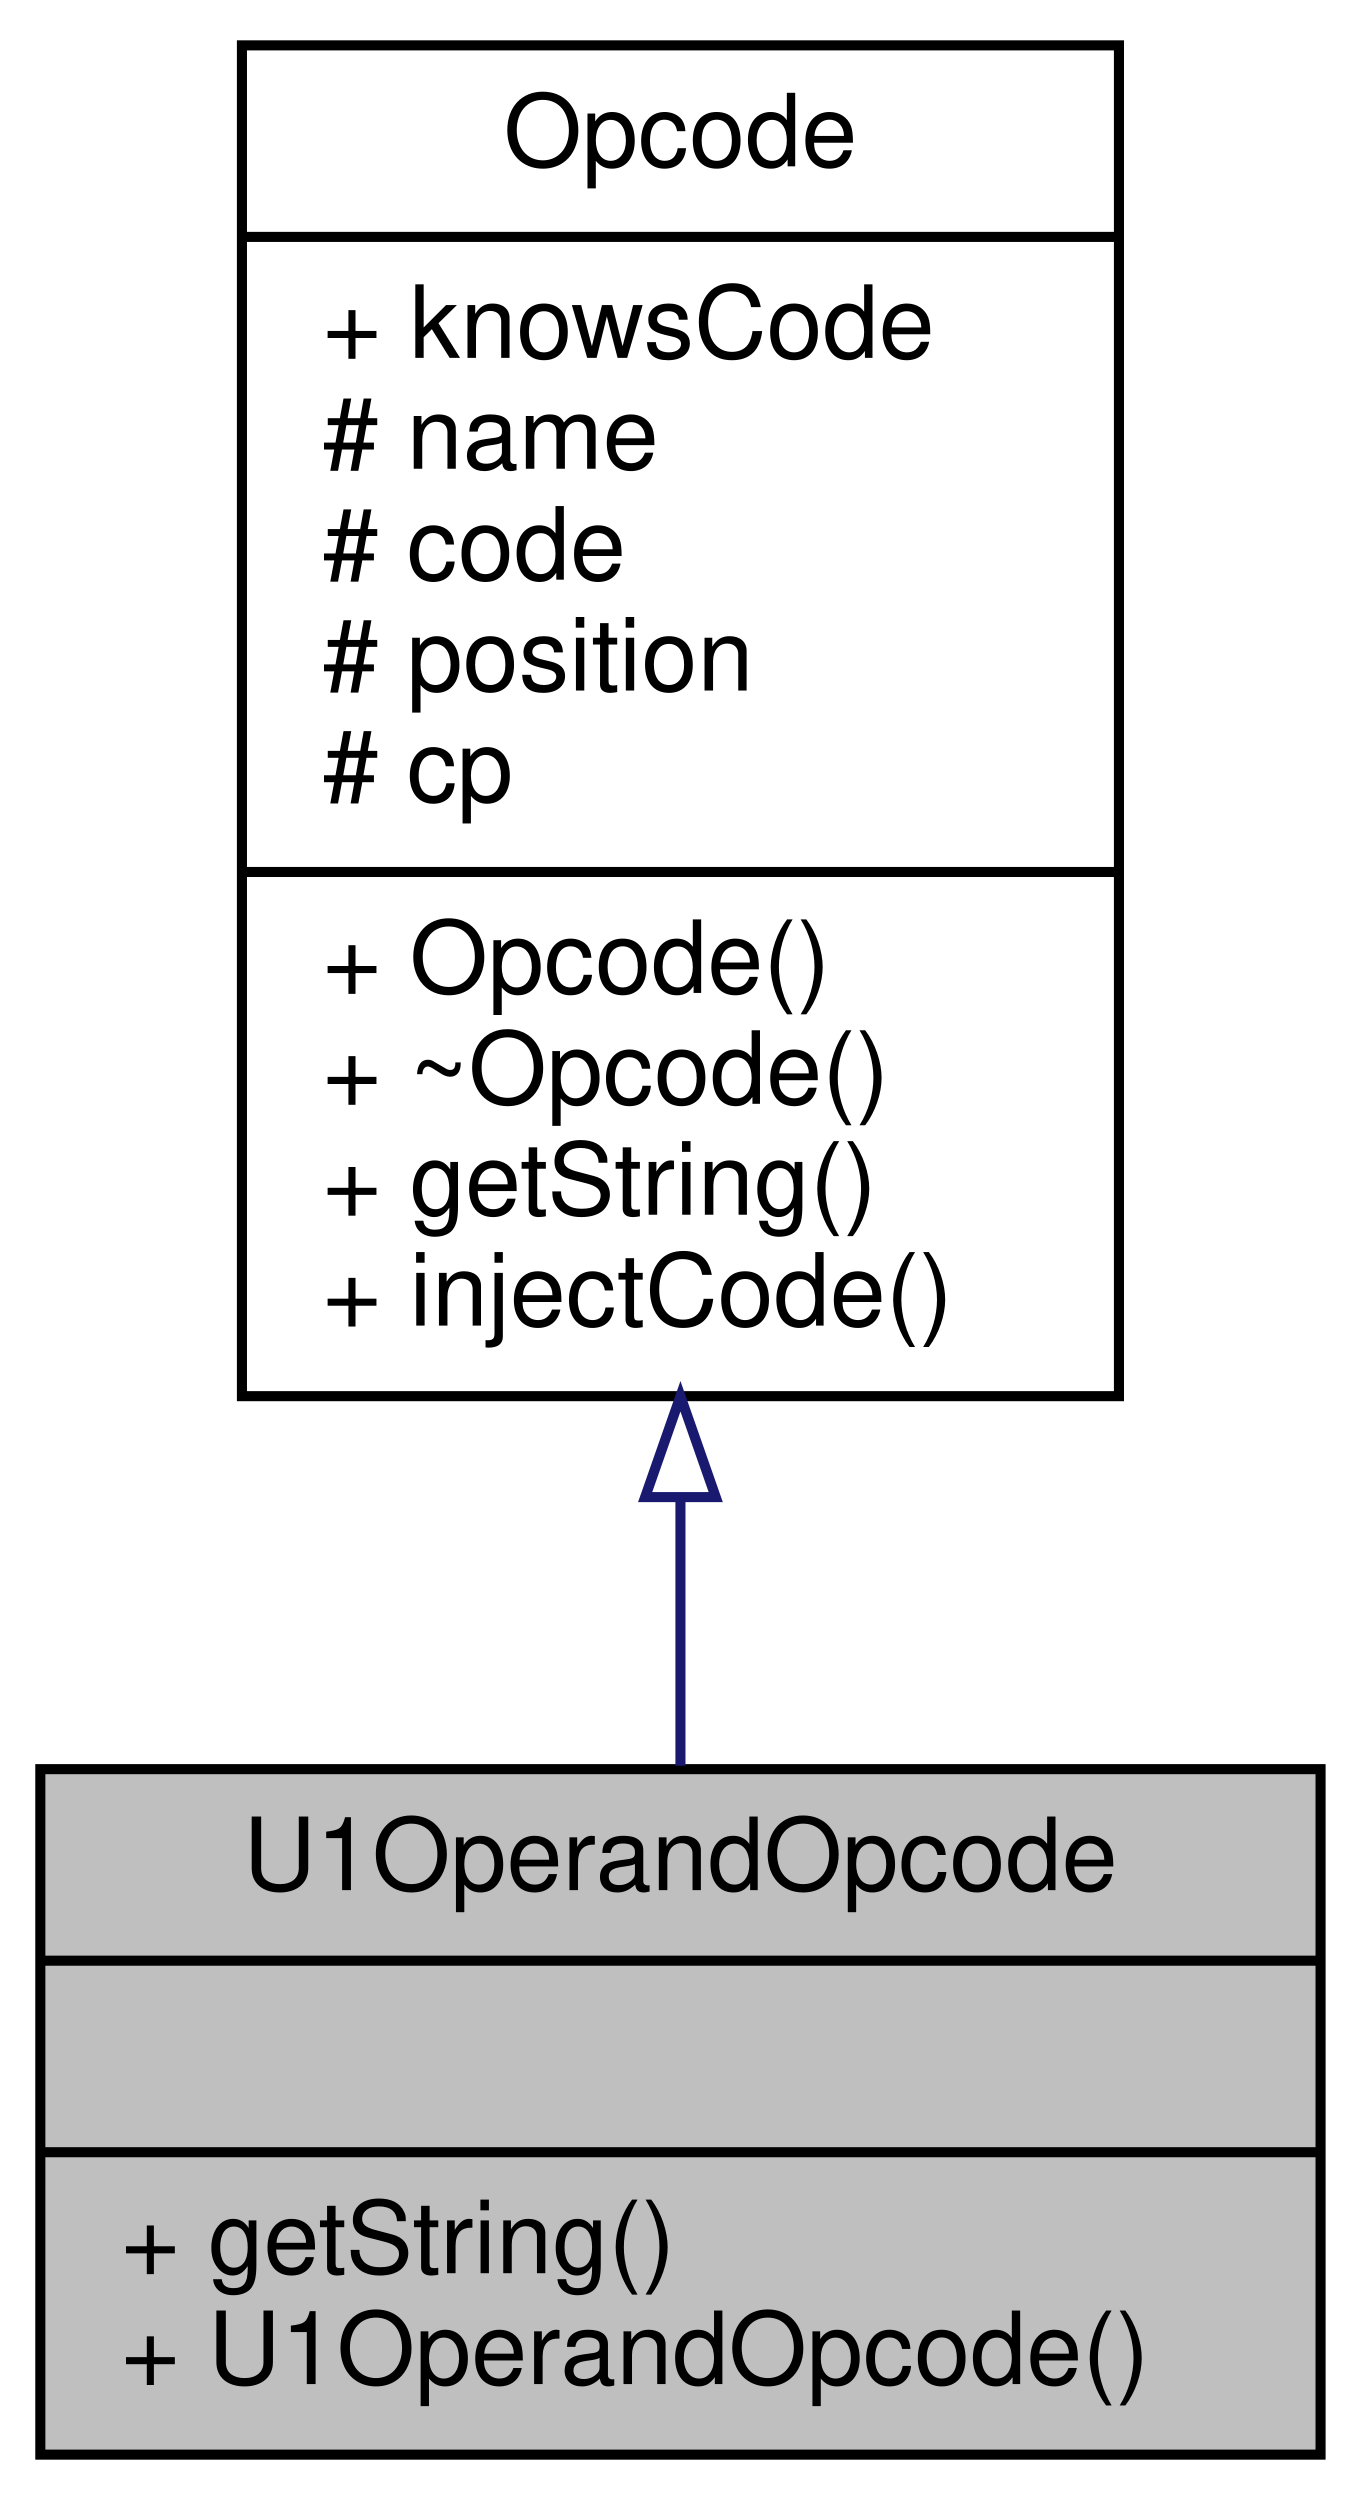
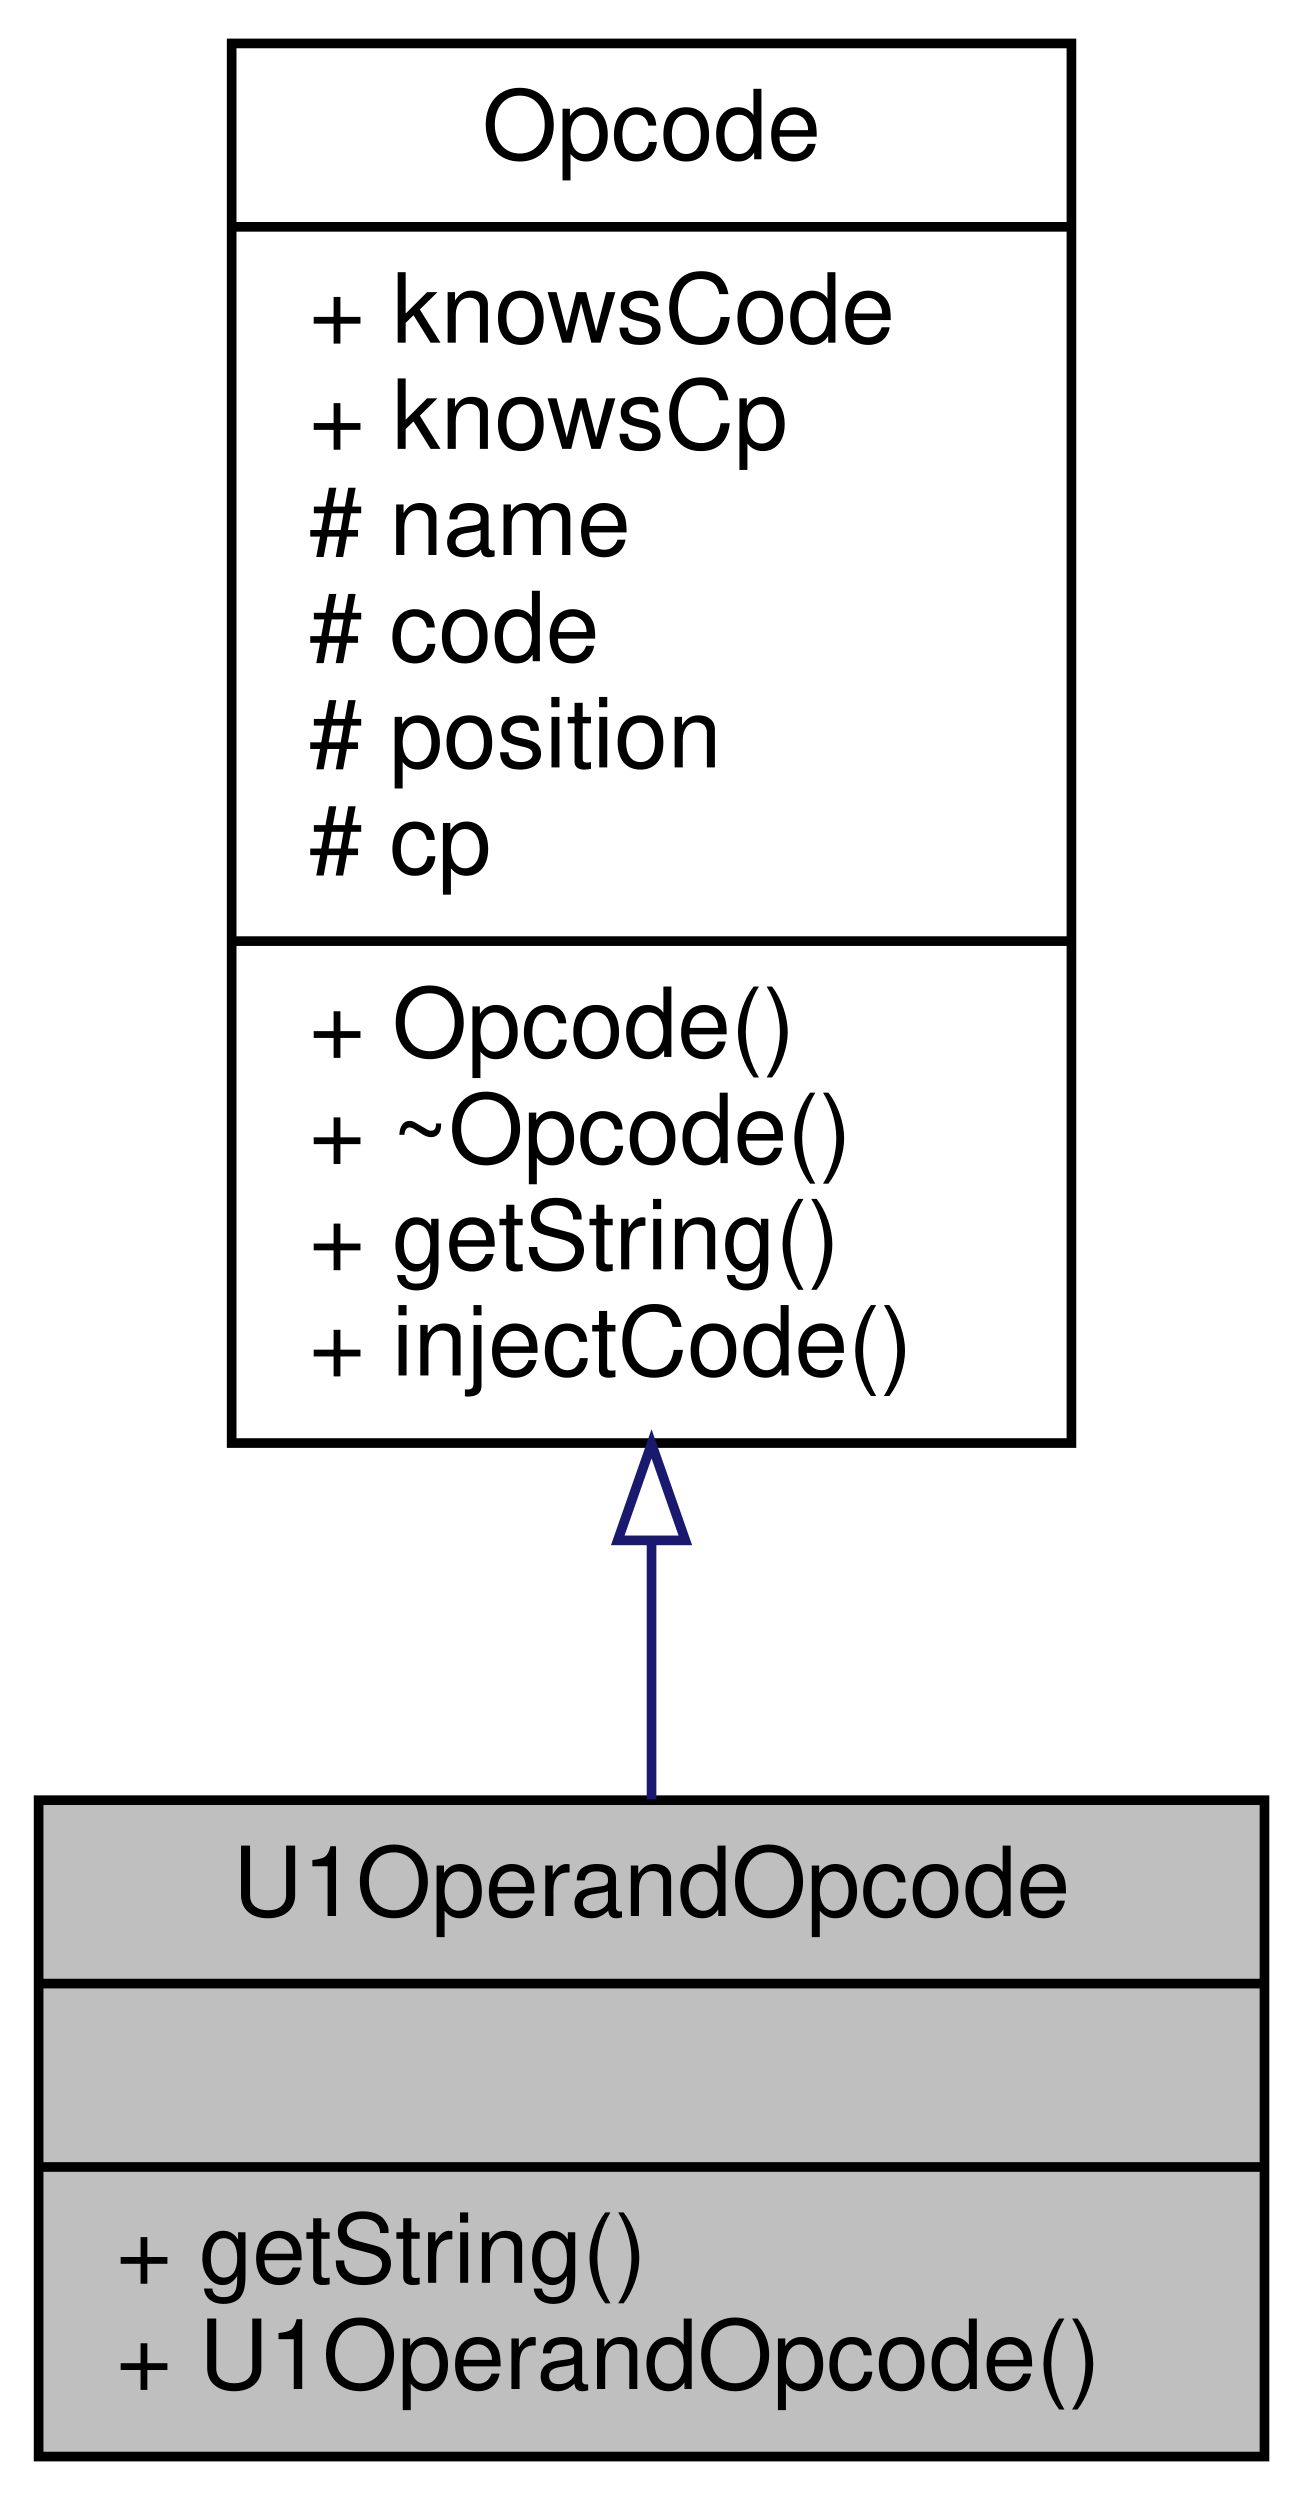
- <svg xmlns="http://www.w3.org/2000/svg" xmlns:xlink="http://www.w3.org/1999/xlink" width="135pt" height="248pt" viewBox="0.00 0.00 135.00 248.00">
-   <g id="graph0" class="graph" transform="scale(1 1) rotate(0) translate(4 244)">
+ <svg xmlns="http://www.w3.org/2000/svg" xmlns:xlink="http://www.w3.org/1999/xlink" width="135pt" height="259pt" viewBox="0.00 0.00 135.00 259.00">
+   <g id="graph0" class="graph" transform="scale(1 1) rotate(0) translate(4 255)">
    <g id="node1" class="node">
      <g id="a_node1">
        <a xlink:title="Opcode com um byte de operando.">
          <polygon fill="#bfbfbf" stroke="black" points="0,-0.5 0,-68.5 127,-68.5 127,-0.5 0,-0.5" />
          <text text-anchor="middle" x="63.5" y="-56.5" font-family="Helvetica,sans-Serif" font-size="10.00">U1OperandOpcode</text>
          <polyline fill="none" stroke="black" points="0,-49.5 127,-49.5 " />
          <text text-anchor="middle" x="63.5" y="-37.5" font-family="Helvetica,sans-Serif" font-size="10.00"> </text>
          <polyline fill="none" stroke="black" points="0,-30.5 127,-30.5 " />
          <text text-anchor="start" x="8" y="-18.5" font-family="Helvetica,sans-Serif" font-size="10.00">+ getString()</text>
          <text text-anchor="start" x="8" y="-7.5" font-family="Helvetica,sans-Serif" font-size="10.00">+ U1OperandOpcode()</text>
        </a>
      </g>
    </g>
    <g id="node2" class="node">
      <g id="a_node2">
        <a xlink:href="class_opcode.xhtml" target="_top" xlink:title="Classe base para Opcodes. Ainda não está pronta para ser uma classe completa para instruções,...">
-           <polygon fill="none" stroke="black" points="20,-105.5 20,-239.5 107,-239.5 107,-105.5 20,-105.5" />
-           <text text-anchor="middle" x="63.5" y="-227.5" font-family="Helvetica,sans-Serif" font-size="10.00">Opcode</text>
-           <polyline fill="none" stroke="black" points="20,-220.5 107,-220.5 " />
-           <text text-anchor="start" x="28" y="-208.5" font-family="Helvetica,sans-Serif" font-size="10.00">+ knowsCode</text>
+           <polygon fill="none" stroke="black" points="20,-105.5 20,-250.5 107,-250.5 107,-105.5 20,-105.5" />
+           <text text-anchor="middle" x="63.5" y="-238.5" font-family="Helvetica,sans-Serif" font-size="10.00">Opcode</text>
+           <polyline fill="none" stroke="black" points="20,-231.5 107,-231.5 " />
+           <text text-anchor="start" x="28" y="-219.5" font-family="Helvetica,sans-Serif" font-size="10.00">+ knowsCode</text>
+           <text text-anchor="start" x="28" y="-208.5" font-family="Helvetica,sans-Serif" font-size="10.00">+ knowsCp</text>
          <text text-anchor="start" x="28" y="-197.5" font-family="Helvetica,sans-Serif" font-size="10.00"># name</text>
          <text text-anchor="start" x="28" y="-186.5" font-family="Helvetica,sans-Serif" font-size="10.00"># code</text>
          <text text-anchor="start" x="28" y="-175.5" font-family="Helvetica,sans-Serif" font-size="10.00"># position</text>
          <text text-anchor="start" x="28" y="-164.5" font-family="Helvetica,sans-Serif" font-size="10.00"># cp</text>
          <polyline fill="none" stroke="black" points="20,-157.5 107,-157.5 " />
          <text text-anchor="start" x="28" y="-145.5" font-family="Helvetica,sans-Serif" font-size="10.00">+ Opcode()</text>
          <text text-anchor="start" x="28" y="-134.5" font-family="Helvetica,sans-Serif" font-size="10.00">+ ~Opcode()</text>
          <text text-anchor="start" x="28" y="-123.5" font-family="Helvetica,sans-Serif" font-size="10.00">+ getString()</text>
          <text text-anchor="start" x="28" y="-112.5" font-family="Helvetica,sans-Serif" font-size="10.00">+ injectCode()</text>
        </a>
      </g>
    </g>
    <g id="edge1" class="edge">
-       <path fill="none" stroke="midnightblue" d="M63.5,-95.37C63.5,-86.08 63.5,-77 63.5,-68.83" />
-       <polygon fill="none" stroke="midnightblue" points="60,-95.49 63.5,-105.49 67,-95.49 60,-95.49" />
+       <path fill="none" stroke="midnightblue" d="M63.5,-95.19C63.5,-85.83 63.5,-76.73 63.5,-68.58" />
+       <polygon fill="none" stroke="midnightblue" points="60,-95.42 63.5,-105.42 67,-95.42 60,-95.42" />
    </g>
  </g>
</svg>
